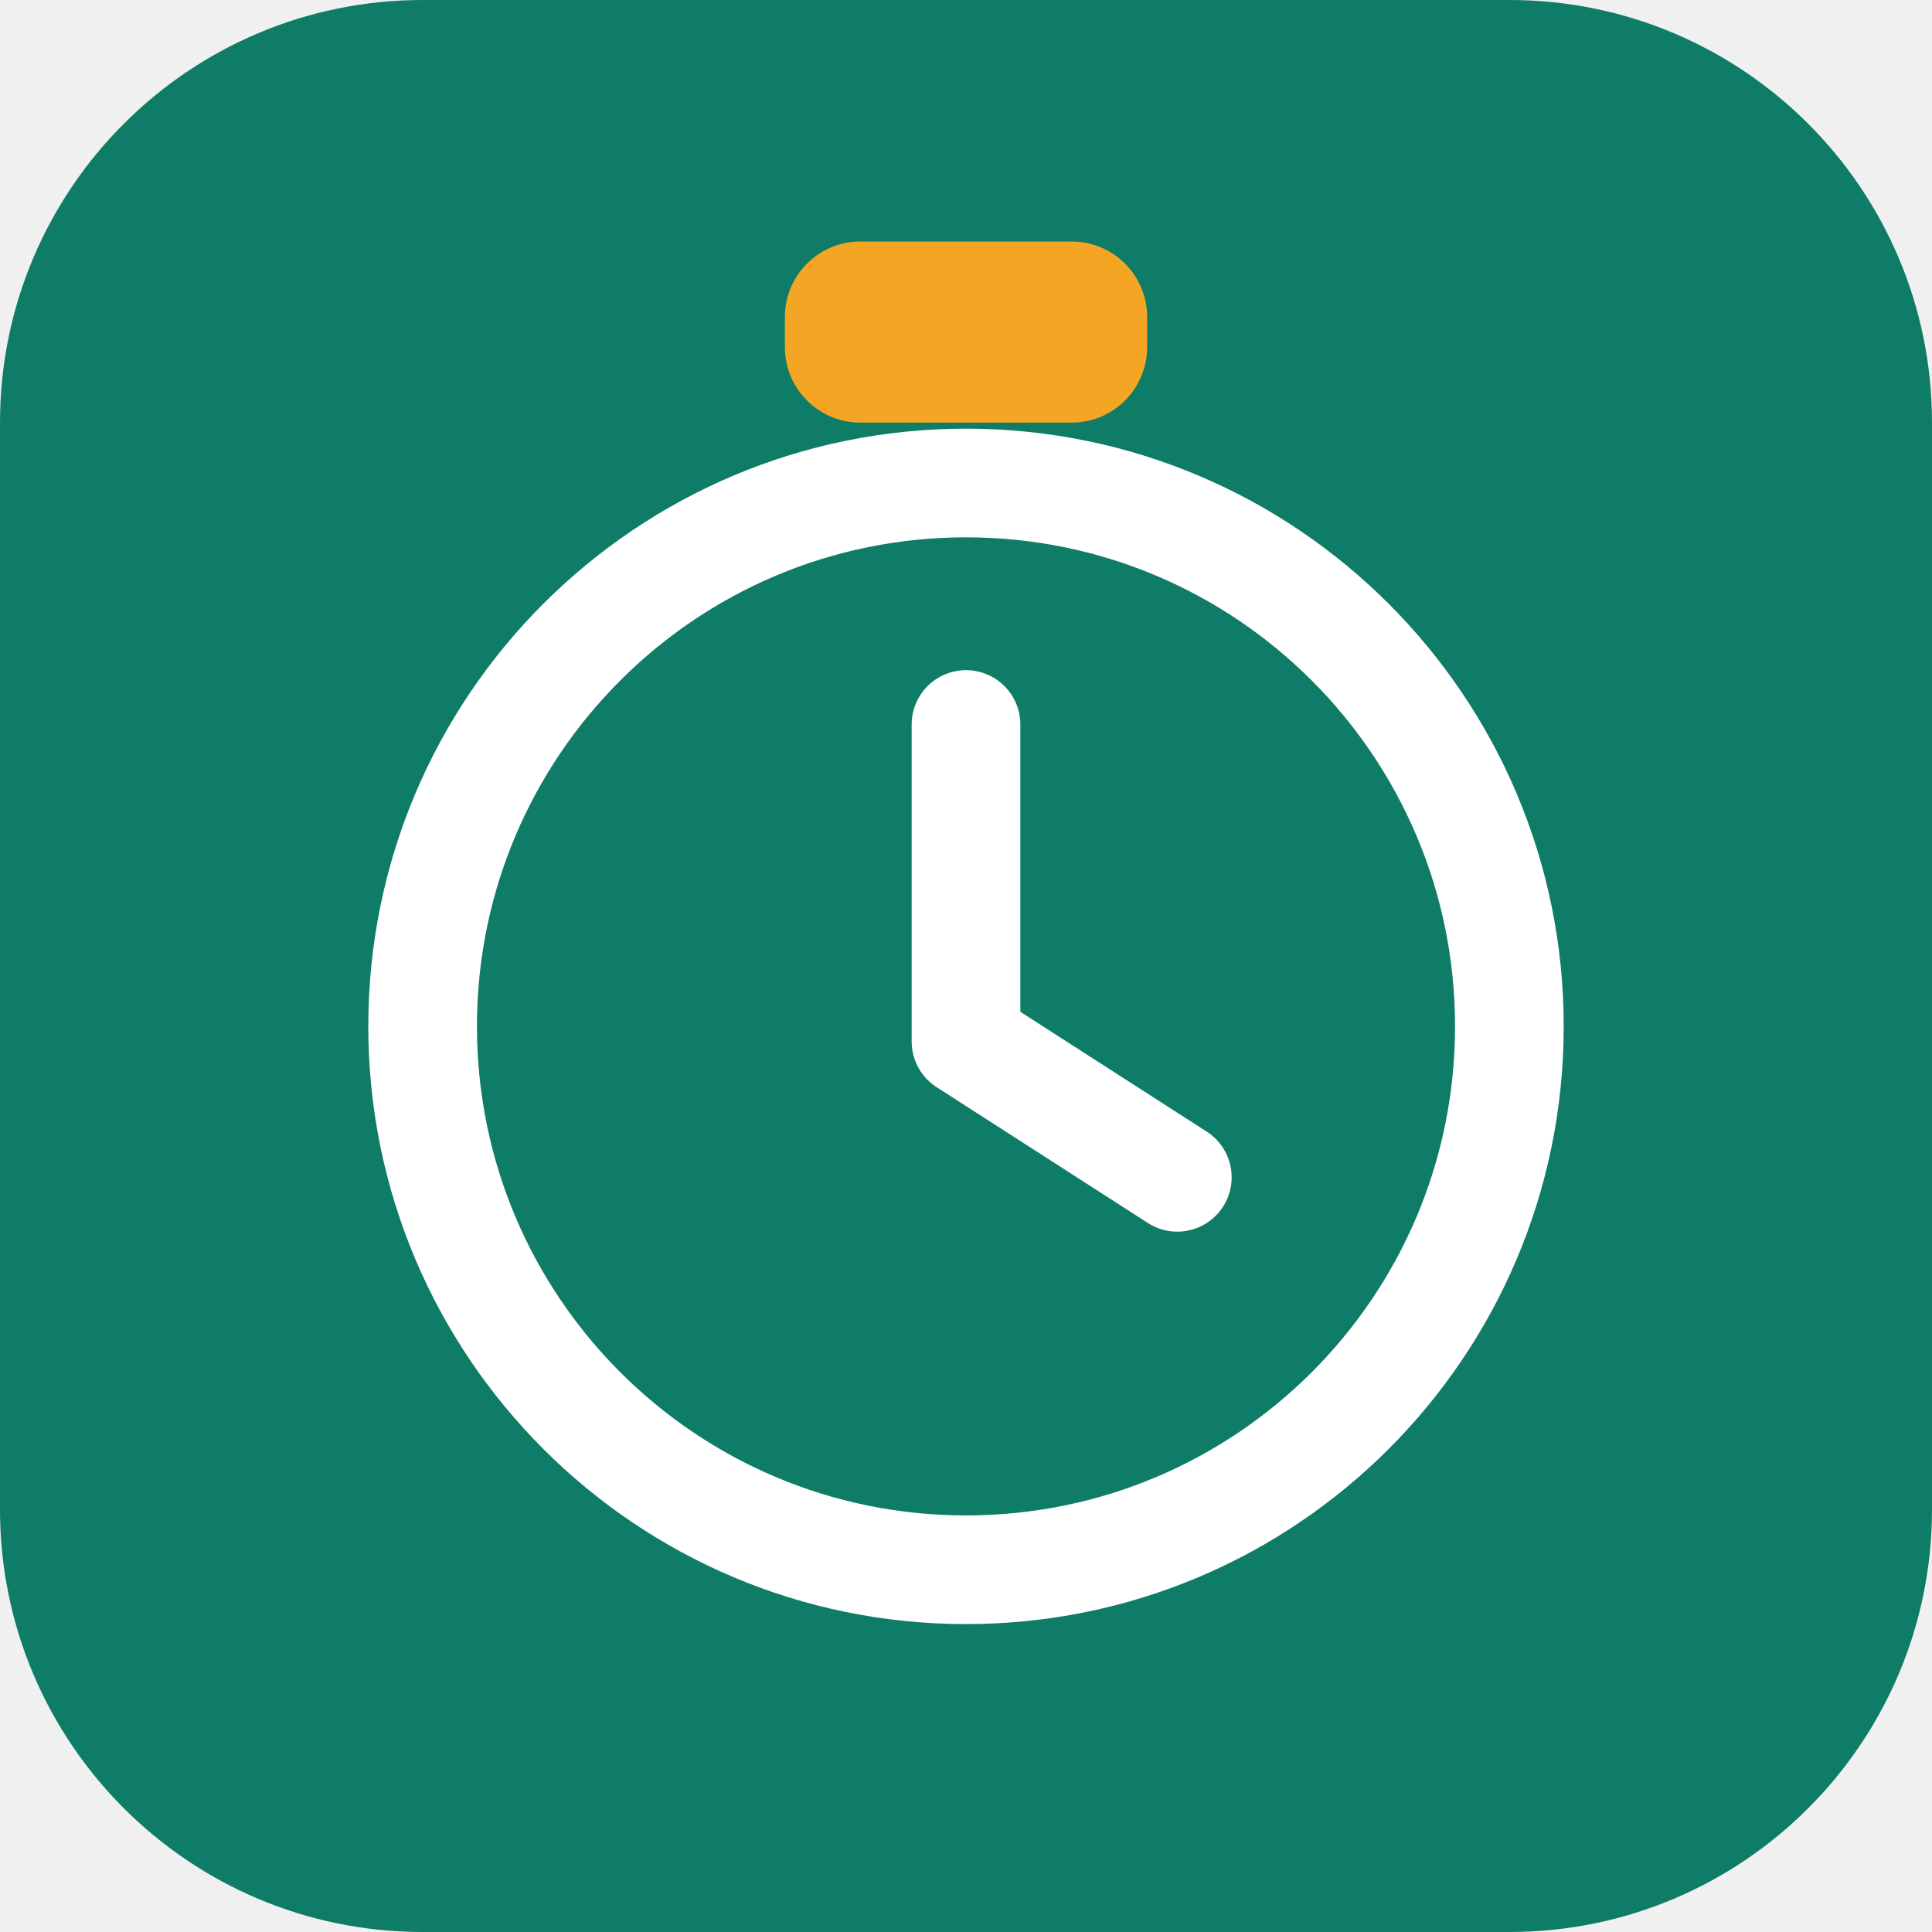
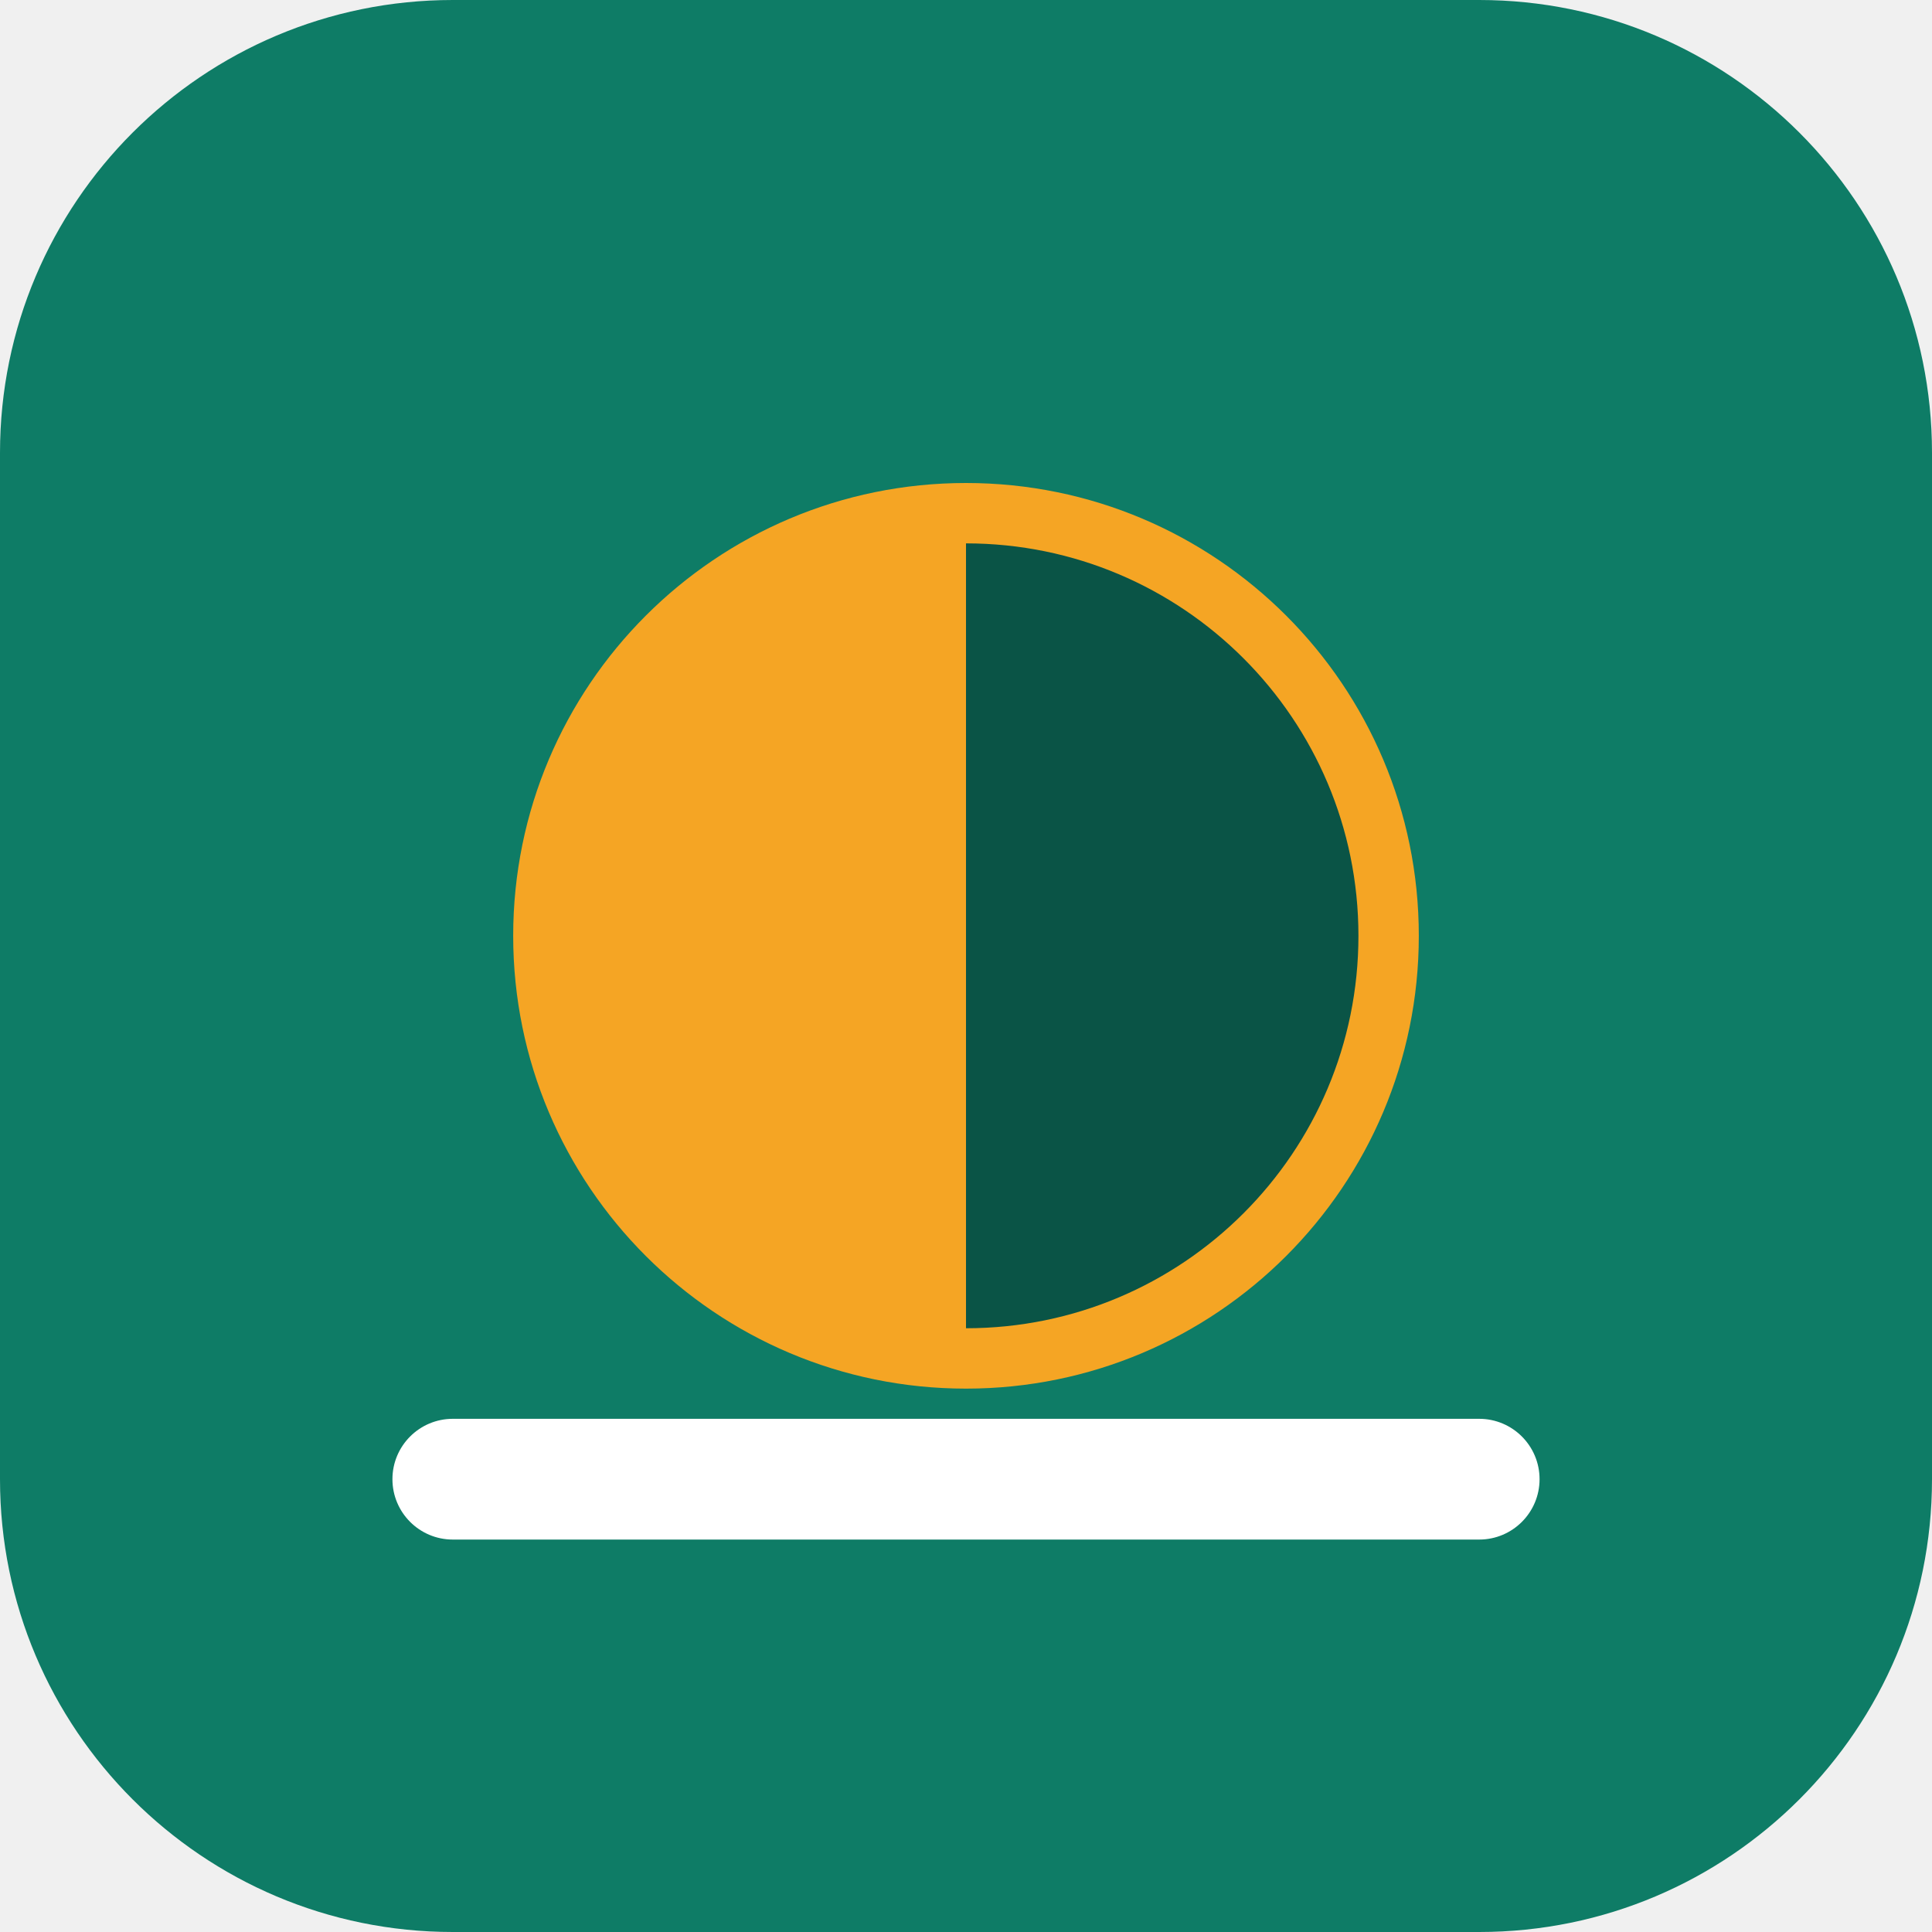
<svg xmlns="http://www.w3.org/2000/svg" viewBox="0 0 64 64">
-   <rect width="64" height="64" rx="14" fill="#0E7C66" />
-   <circle cx="32" cy="34" r="18" fill="none" stroke="#fff" stroke-width="3.6" />
-   <path d="M32 24v10.5l7 4.5" fill="none" stroke="#fff" stroke-width="3.6" stroke-linecap="round" stroke-linejoin="round" />
-   <rect x="26" y="8" width="12" height="6" rx="2.5" fill="#F5A524" />
+   <rect width="64" height="64" rx="15" fill="#0E7C66" />
+   <circle cx="32" cy="31" r="14" fill="#F5A524" />
+   <path d="M32 17a14 14 0 0 1 0 28z" fill="#0A5446" />
+   <circle cx="32" cy="31" r="14" fill="none" stroke="#F5A524" stroke-width="2" />
+   <rect x="13" y="47" width="38" height="4" rx="2" fill="#FFFFFF" />
</svg>
